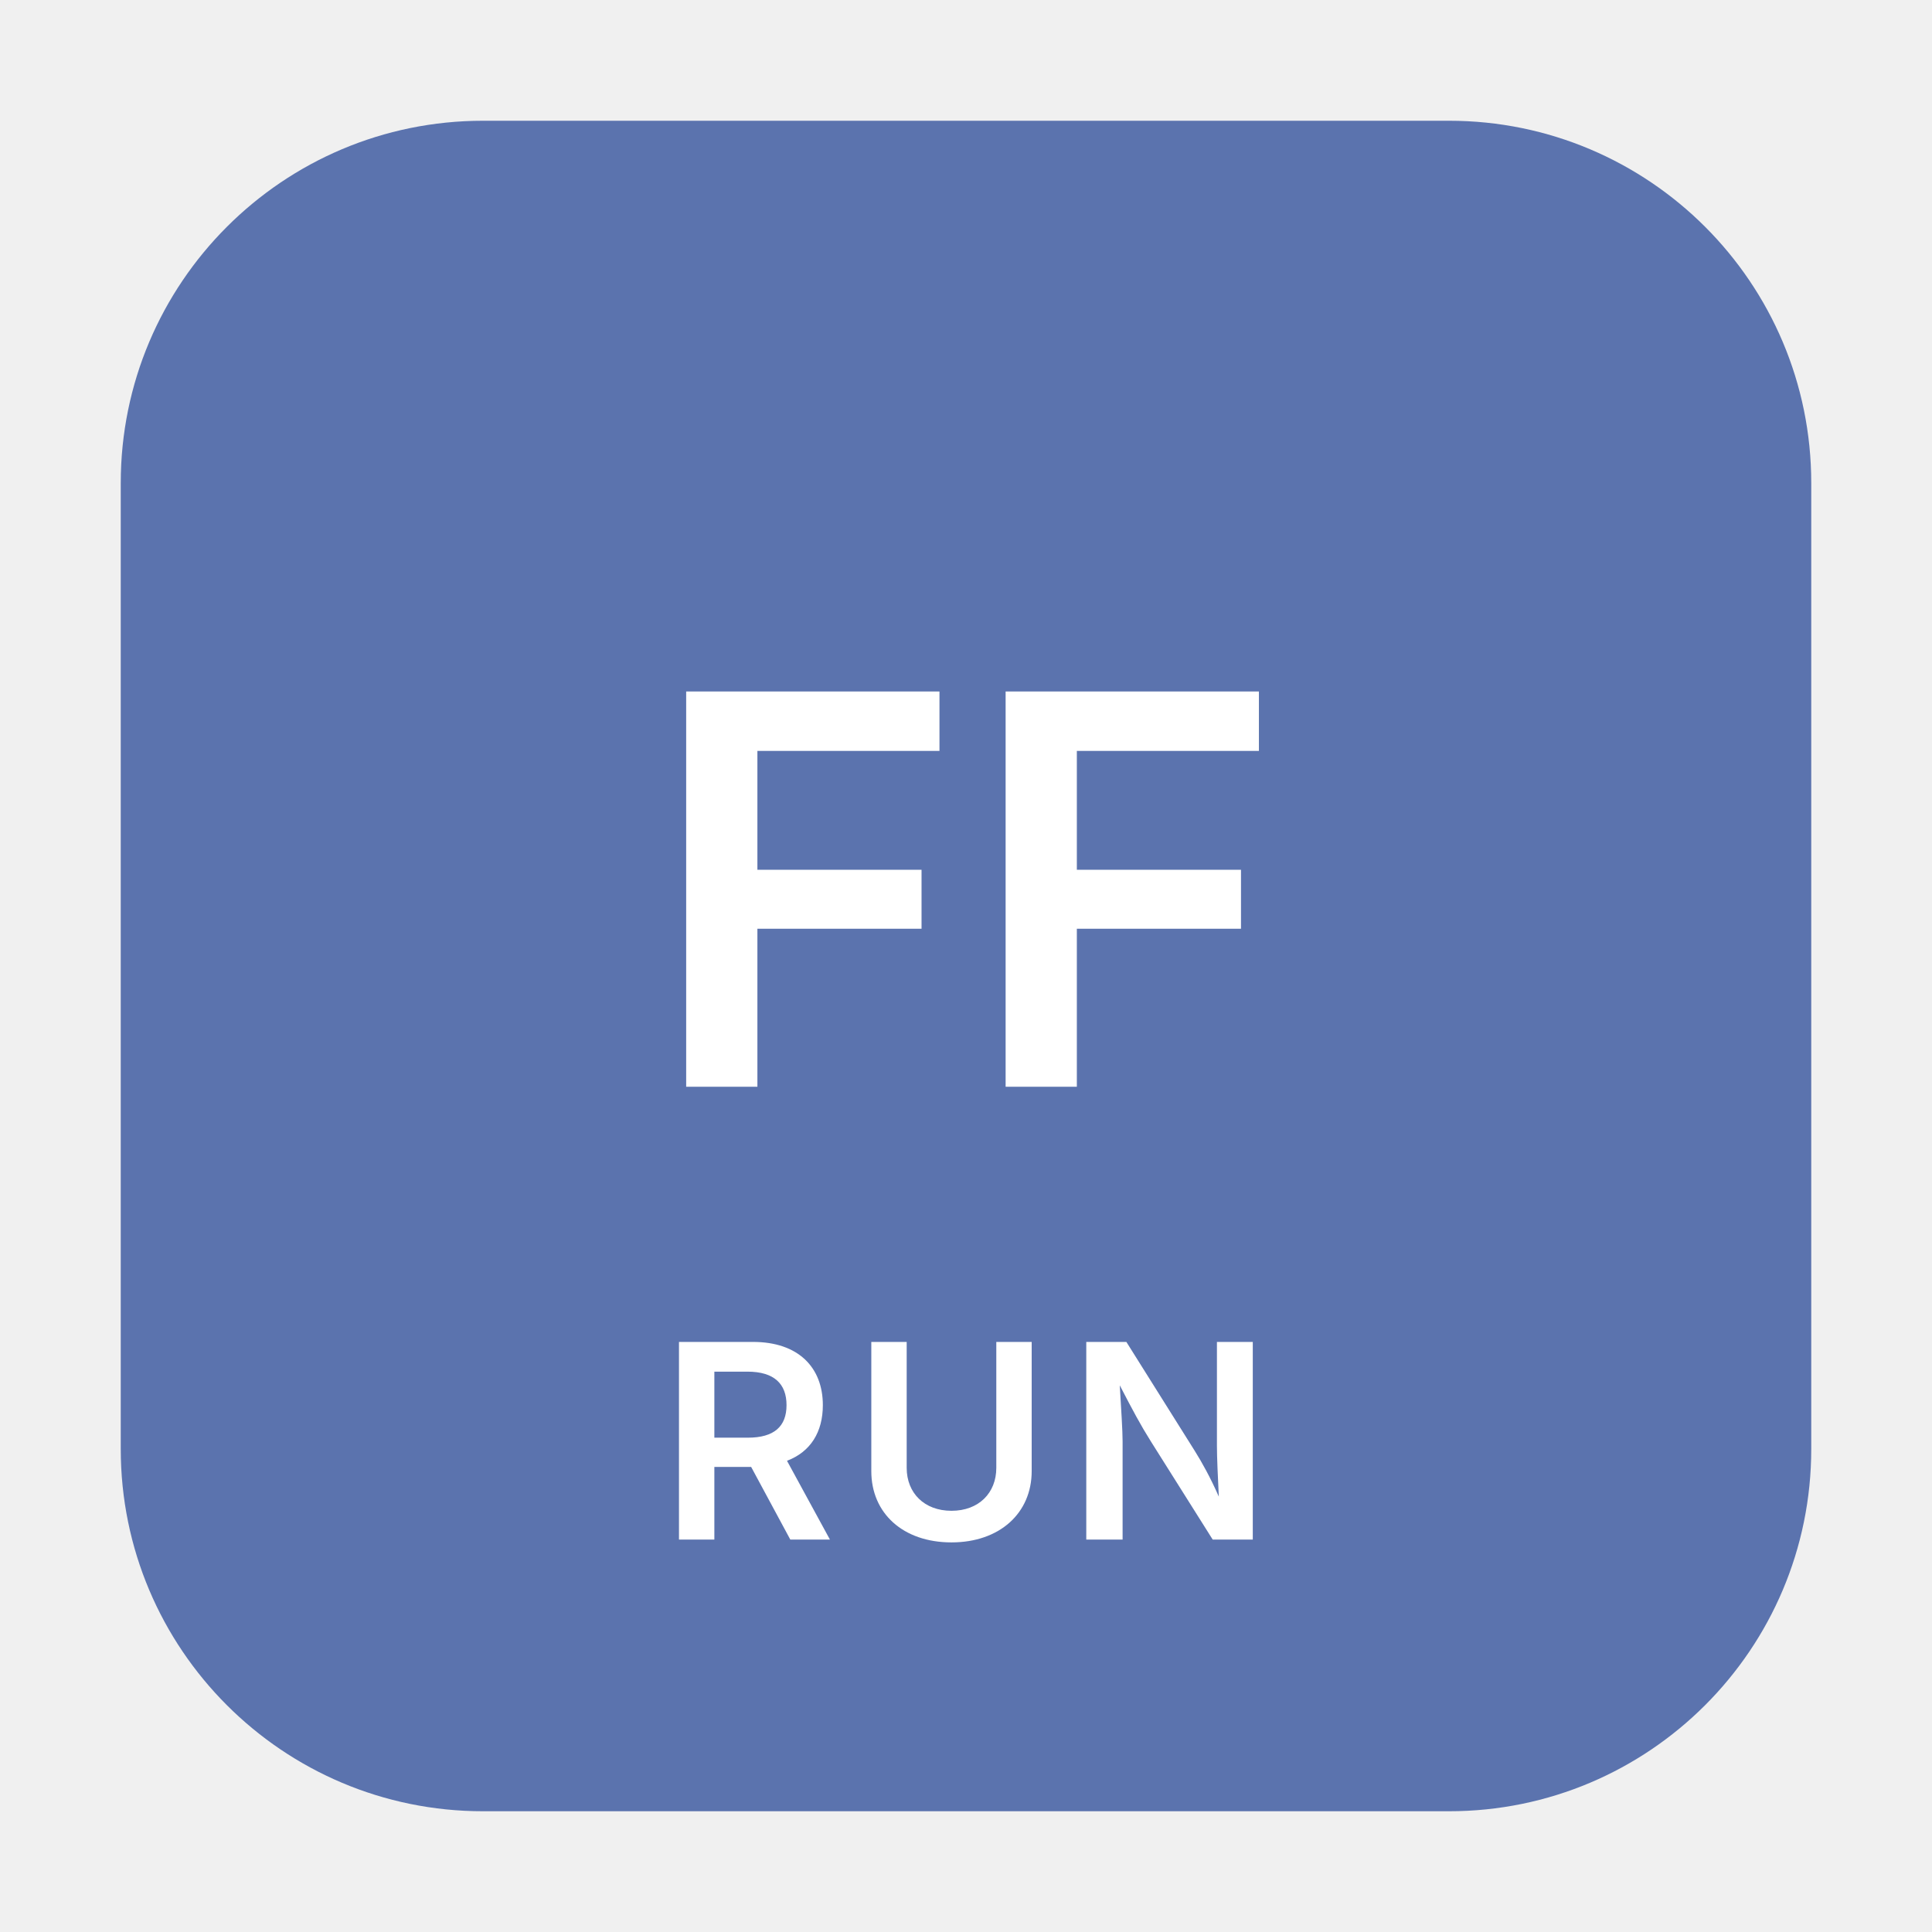
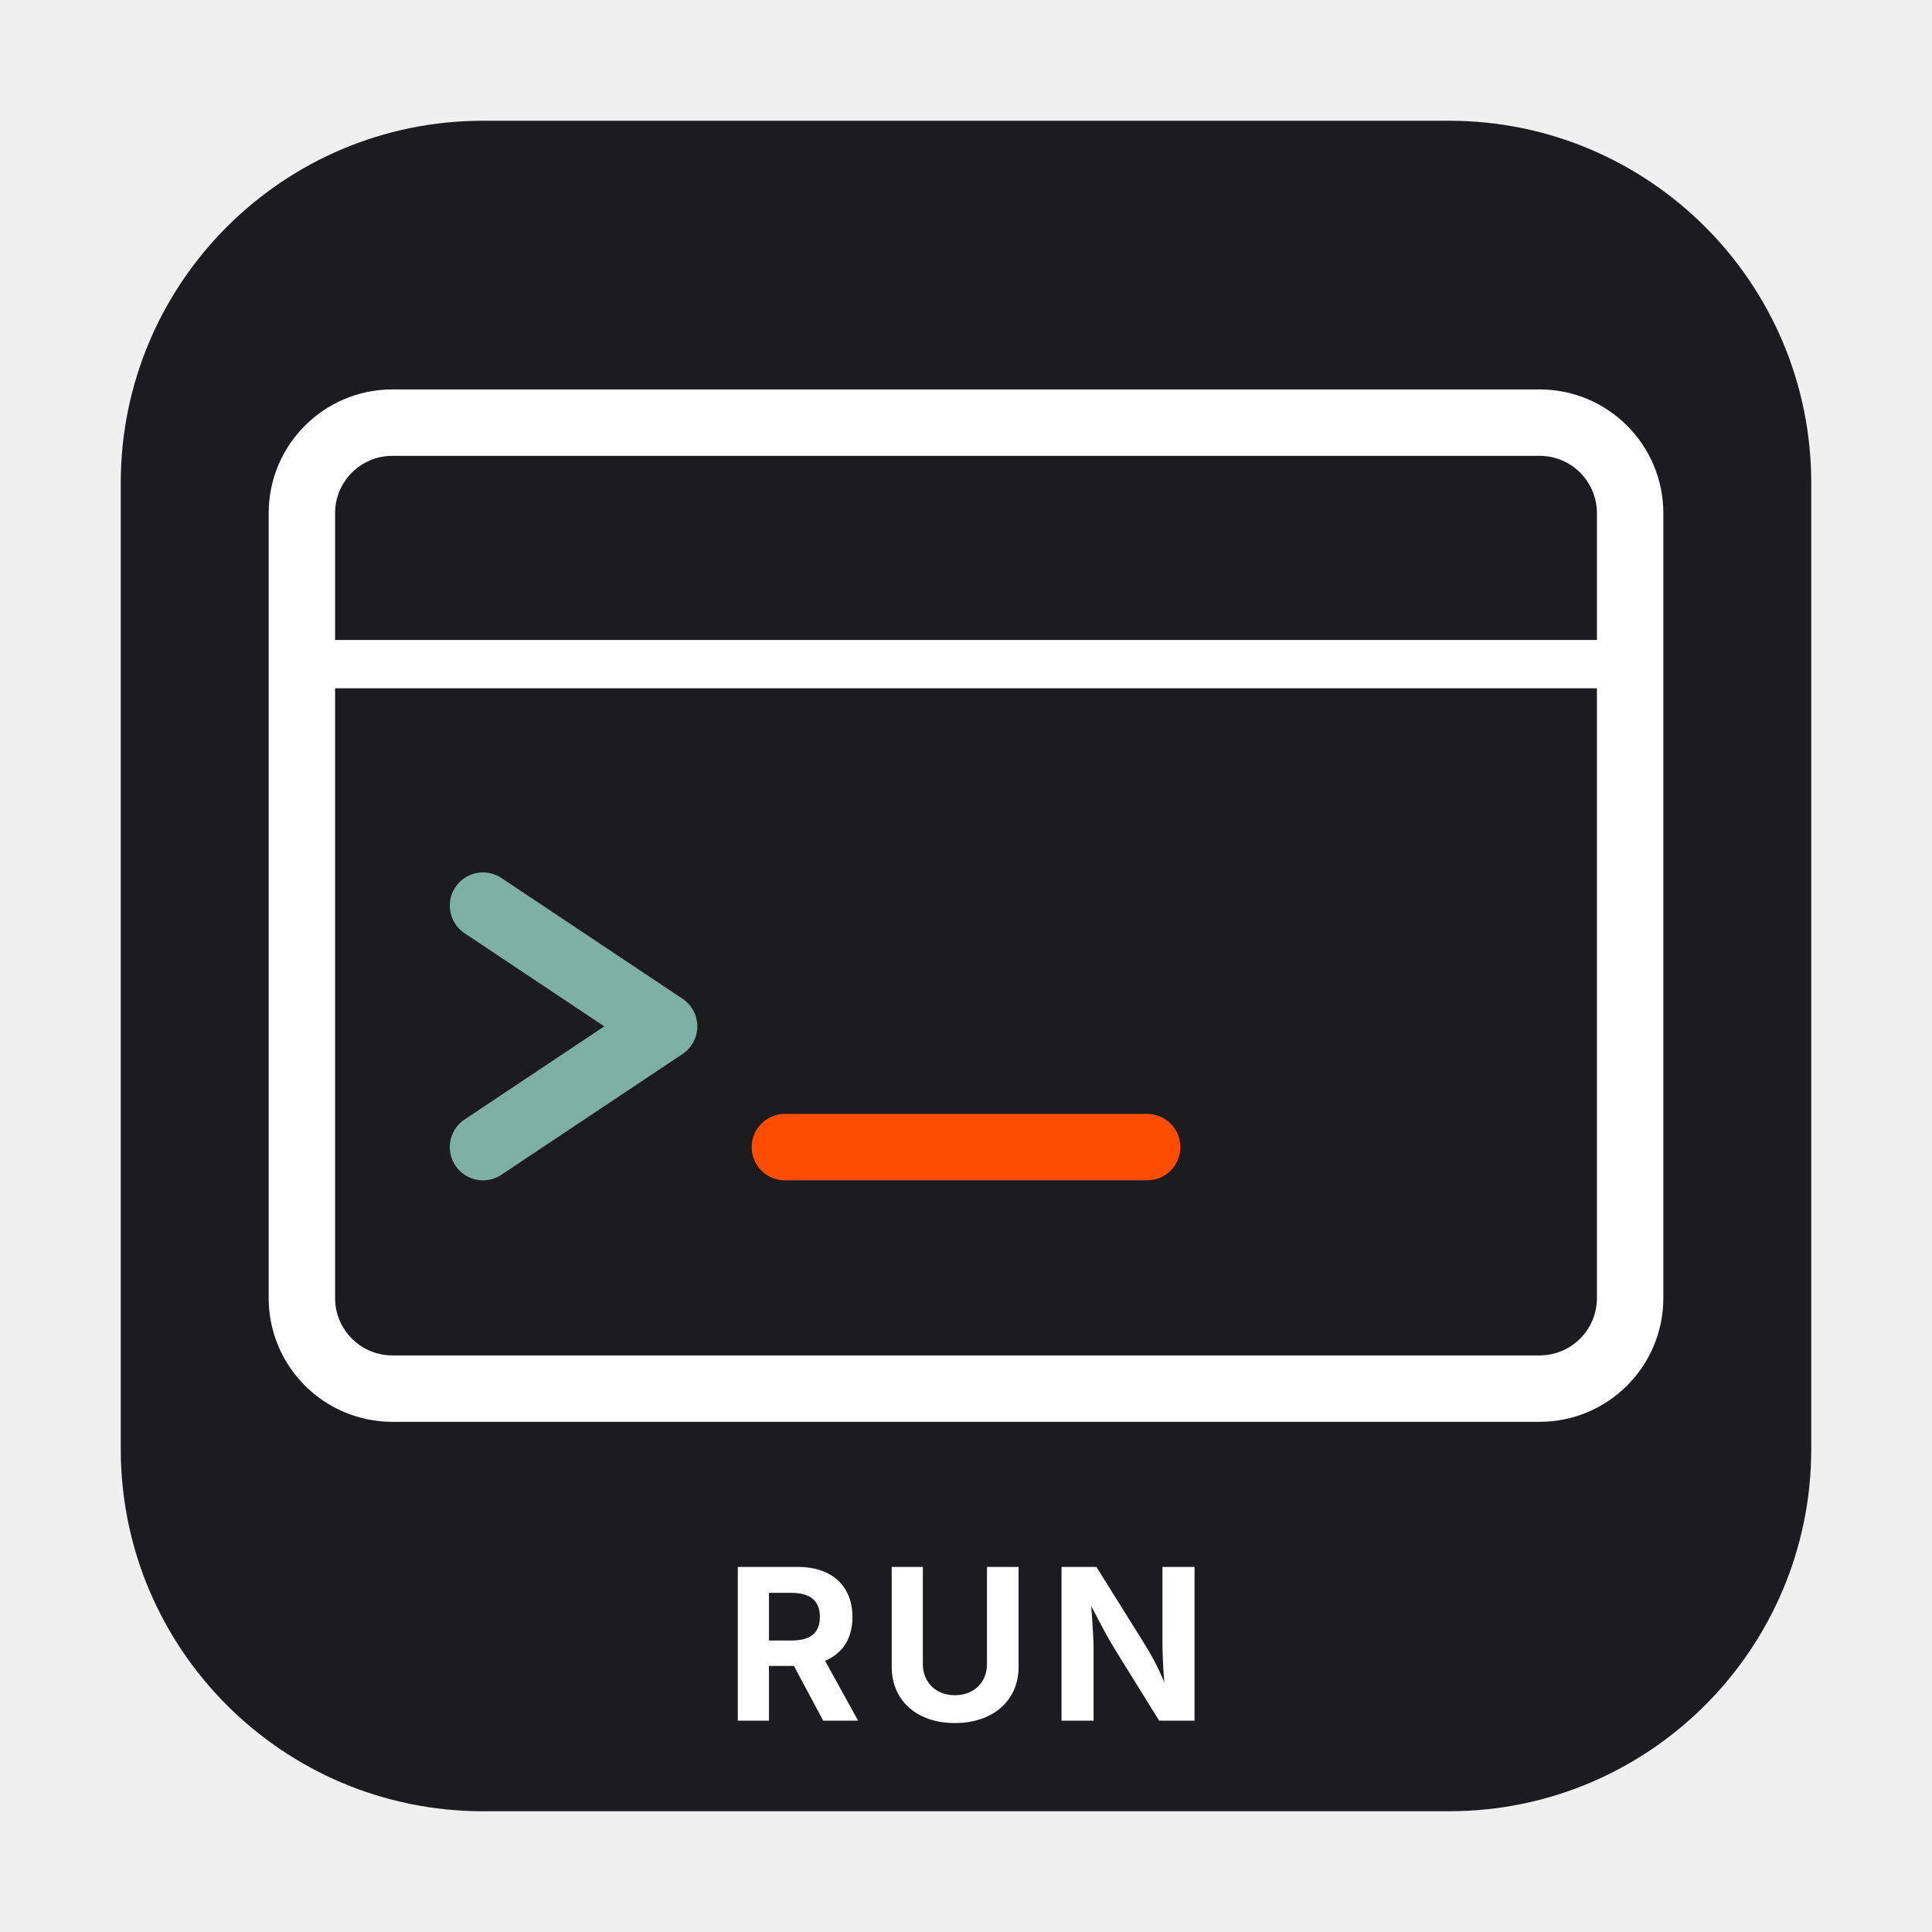
<svg xmlns="http://www.w3.org/2000/svg" viewBox="0 0 64 64" role="img" aria-labelledby="svg-minipictogram-35ebde-title svg-minipictogram-35ebde-desc">
-   <rect x="4" y="4" width="56" height="56" rx="12" ry="12" fill="#5B73AE" aria-hidden="true" />
-   <text x="32" y="36" text-anchor="middle" font-family="-apple-system, BlinkMacSystemFont, 'Segoe UI', sans-serif" font-size="18" font-weight="600" fill="#FFFFFF">FF</text>
-   <text x="32" y="51" text-anchor="middle" font-family="-apple-system, BlinkMacSystemFont, 'Segoe UI', sans-serif" font-size="9" font-weight="600" letter-spacing="0.5" fill="#FFFFFF">RUN</text>
+   <rect x="4" y="4" width="56" height="56" rx="12" ry="12" fill="#1C1C1E" aria-hidden="true" />
+   <rect x="10" y="14" width="44" height="32" rx="3" fill="none" stroke="#FFFFFF" stroke-width="2.2" aria-hidden="true" />
+   <line x1="10" y1="22" x2="54" y2="22" stroke="#FFFFFF" stroke-width="1.6" aria-hidden="true" />
+   <path d="M 16 30 L 22 34 L 16 38" fill="none" stroke="#7DAFA3" stroke-width="2.2" stroke-linecap="round" stroke-linejoin="round" aria-hidden="true" />
+   <line x1="26" y1="38" x2="38" y2="38" stroke="#FF4D00" stroke-width="2.2" stroke-linecap="round" aria-hidden="true" />
+   <text x="32" y="57" text-anchor="middle" font-family="-apple-system, BlinkMacSystemFont, 'Segoe UI', sans-serif" font-size="7" font-weight="700" letter-spacing="0.5" fill="#FFFFFF">RUN</text>
</svg>
